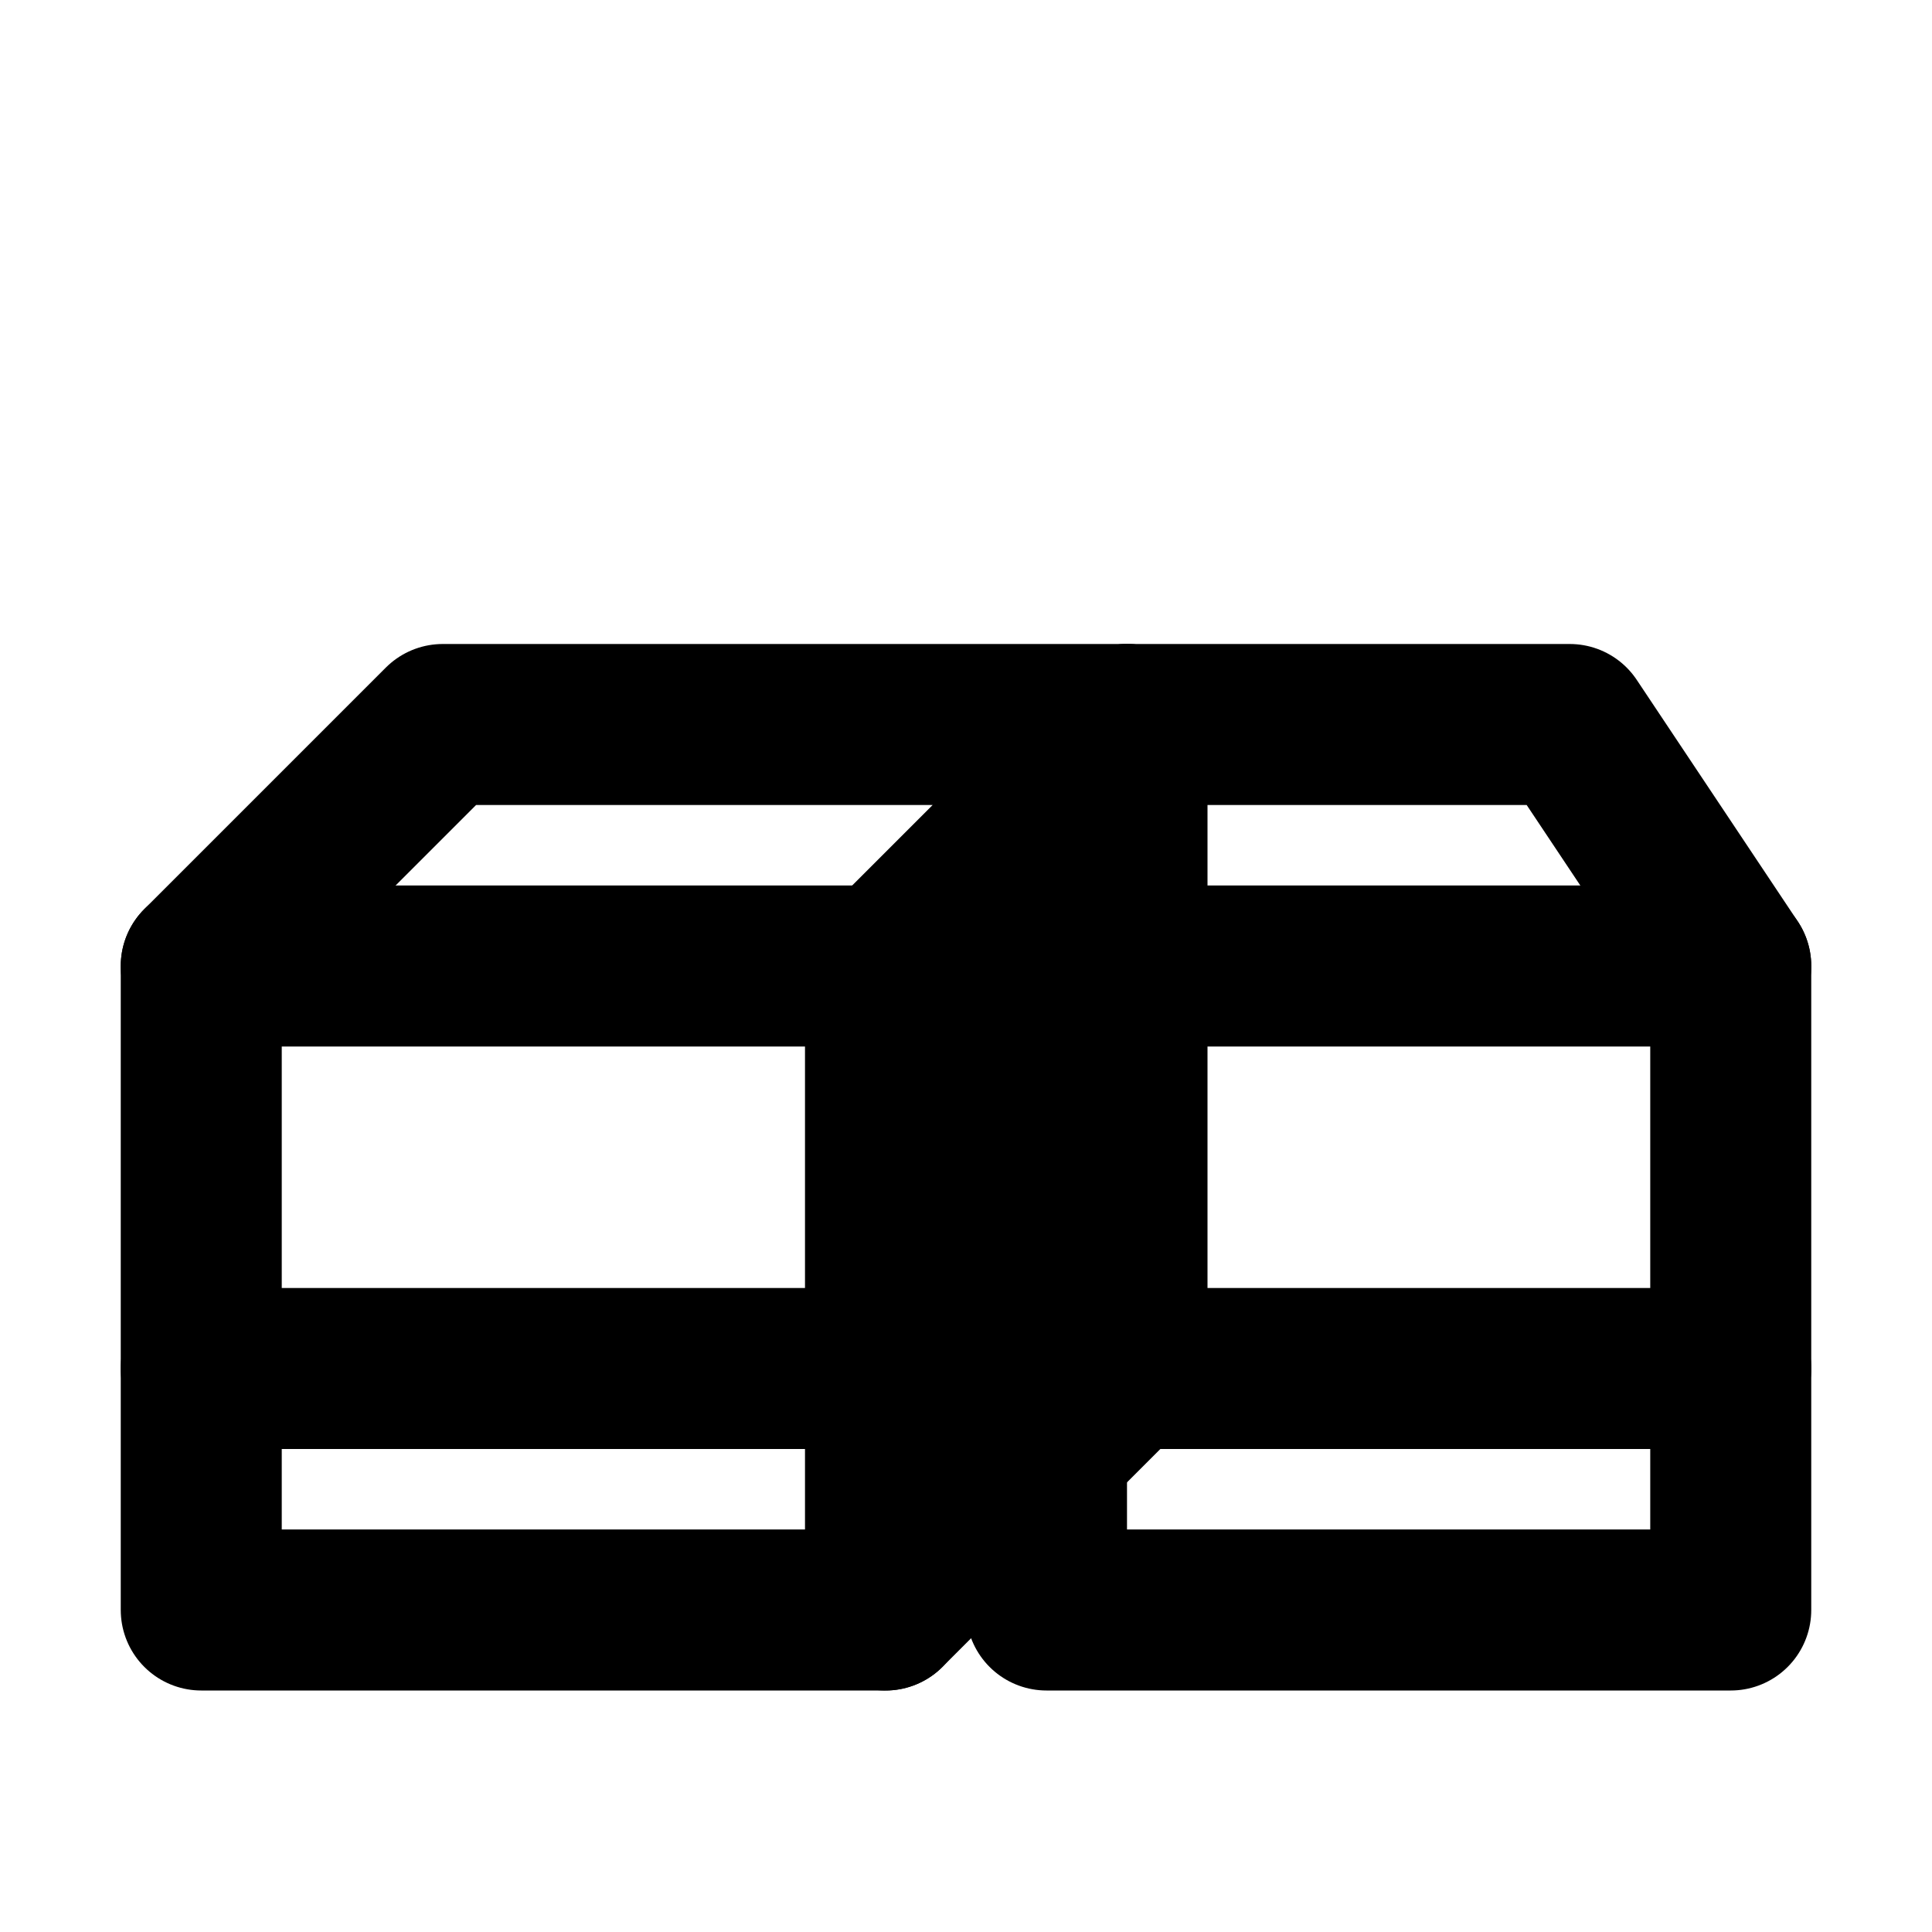
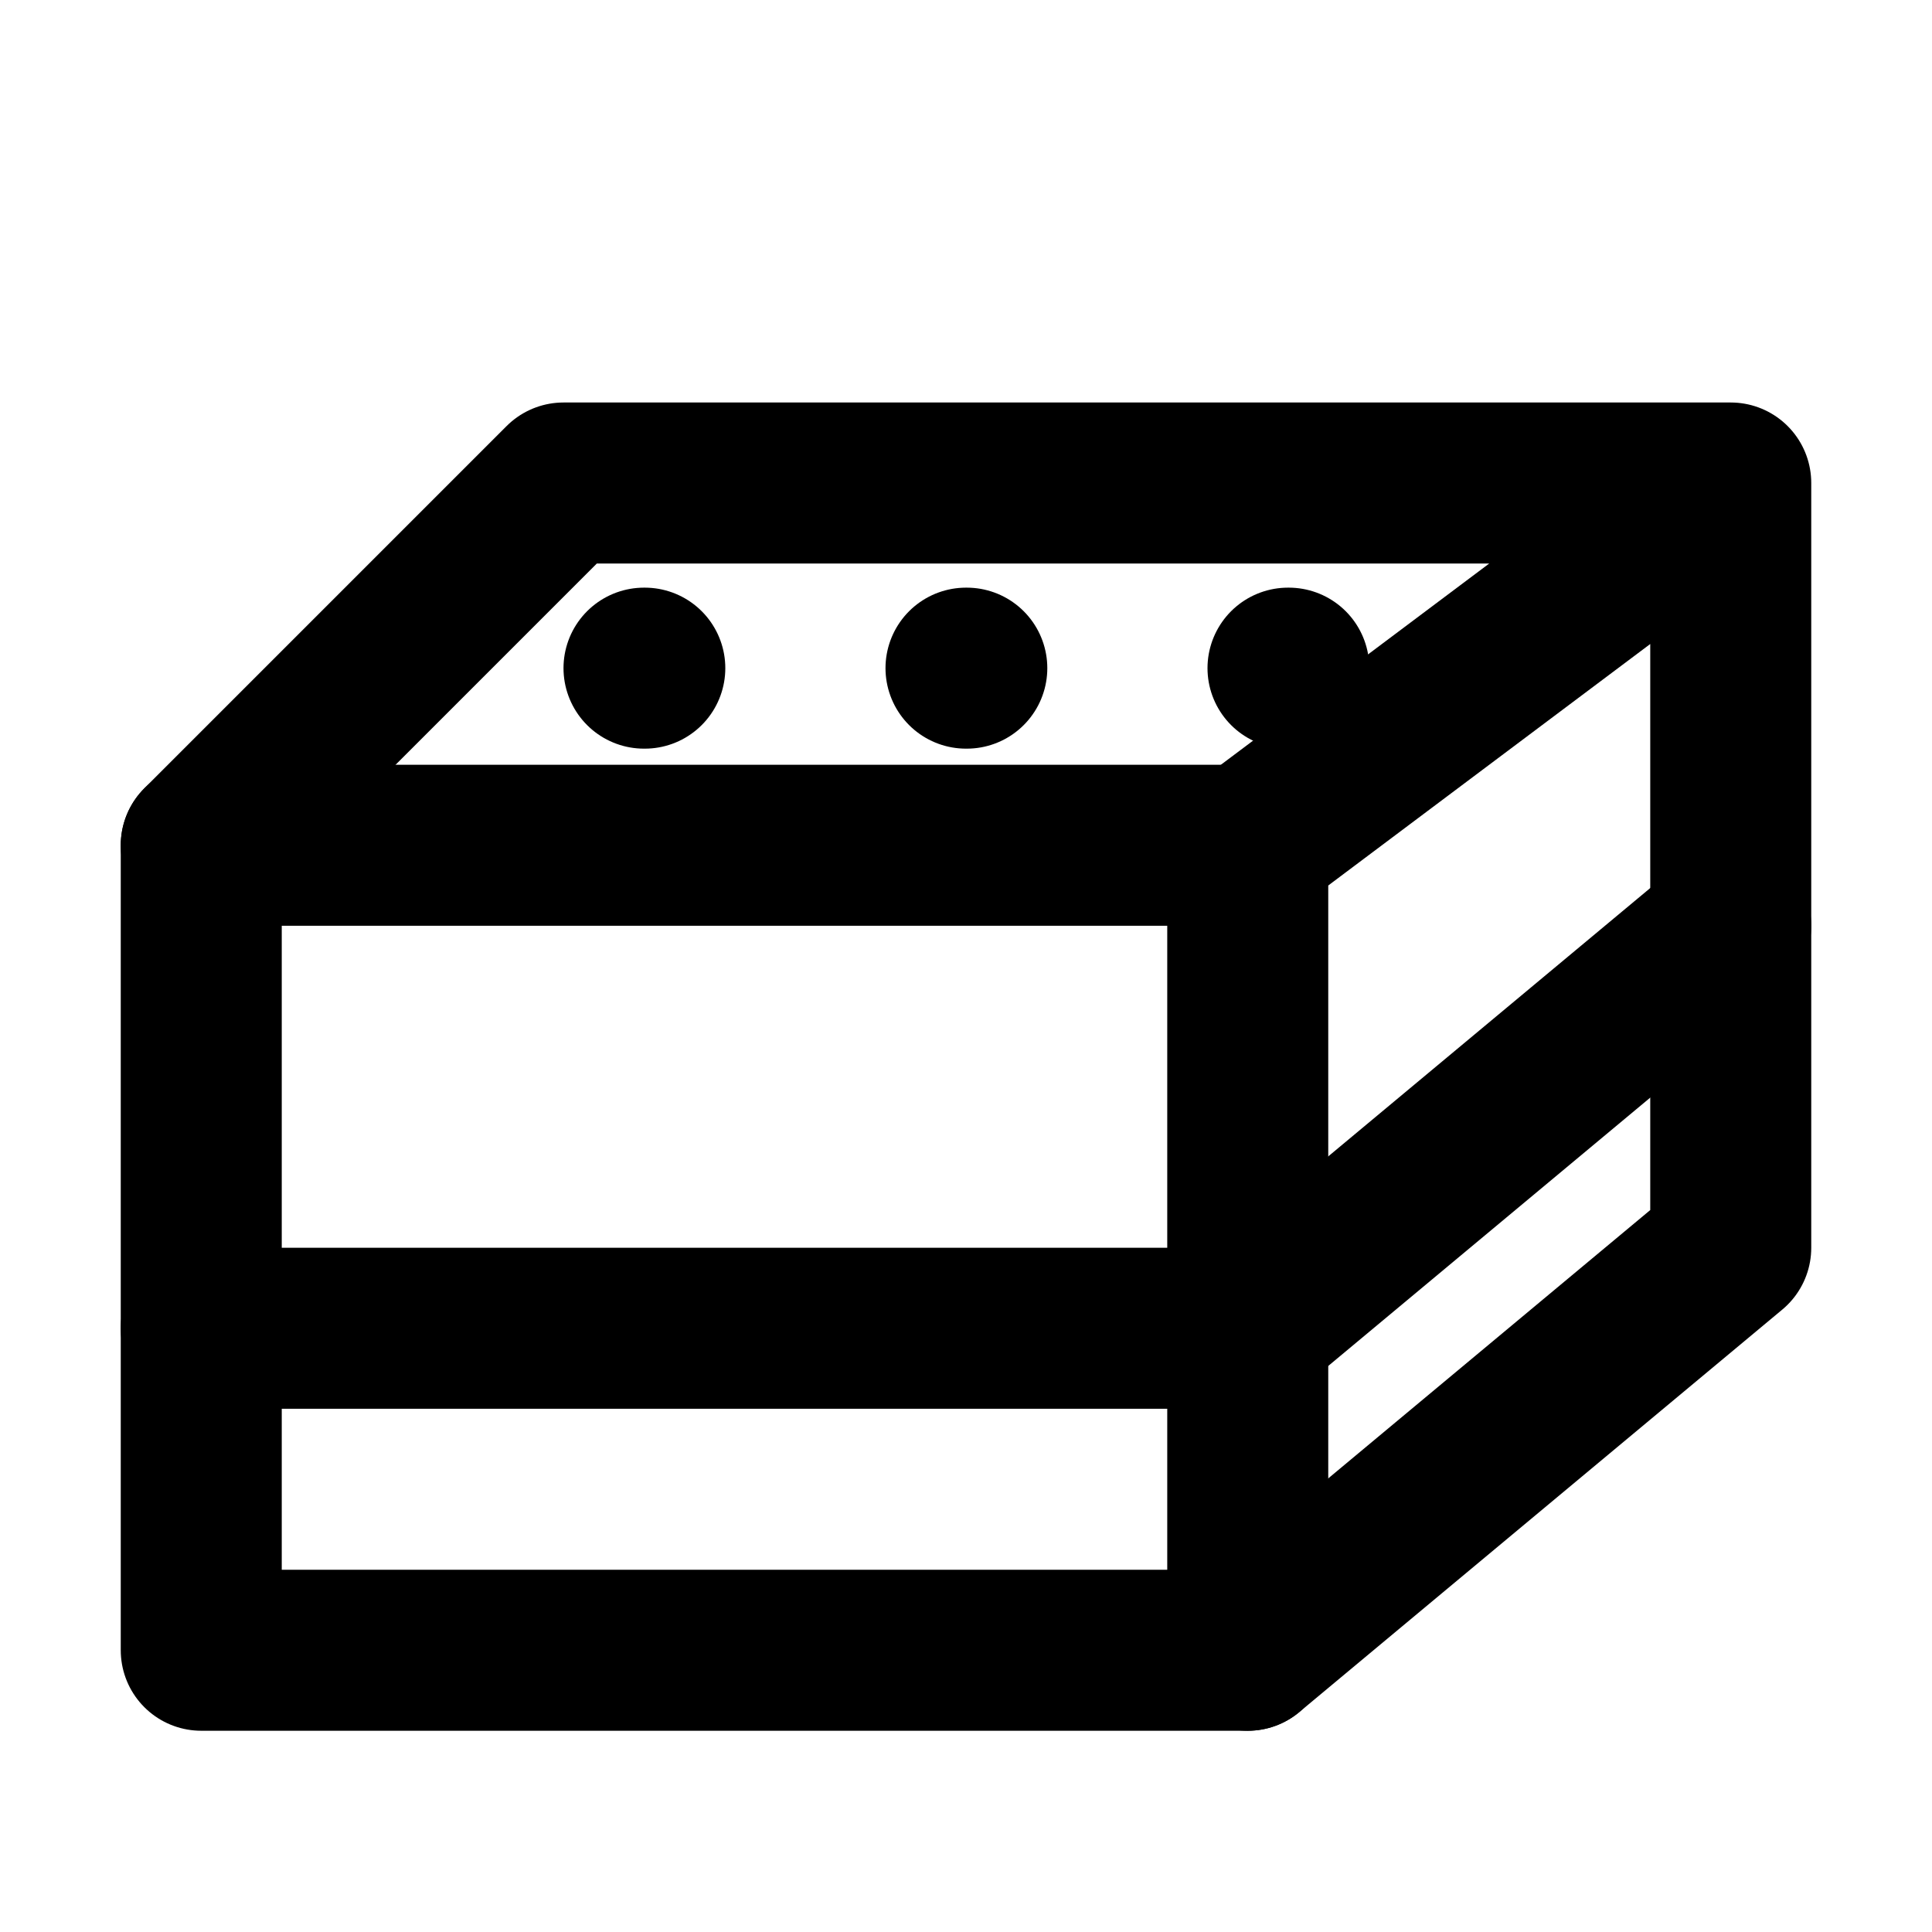
<svg xmlns="http://www.w3.org/2000/svg" viewBox="0 0 24 24" width="24" height="24" fill="none" stroke="#000" stroke-width="2" stroke-linecap="round" stroke-linejoin="round">
-   <path d="M2.5 12h8.5v8H2.5z" />
-   <path d="M2.5 12l3-3h8.5l-3 3" />
-   <path d="M11 20l3-3V9" />
-   <path d="M2.5 17h8.5" />
-   <path d="M13 12h8.5v8H13z" />
-   <path d="M13 17h8.5" />
-   <path d="M14 9h5.5l2 3" />
+   <path d="M2.5 10.5h13v10h-13z" />
+   <path d="M2.5 10.5 7 6h14.5l-6 4.5 M21.5 6v9.5l-6 5" />
+   <path d="M2.5 16.5h13l6-5" />
+   <path d="M8 8.3h.01 M12 8.3h.01 M16 8.3h.01" />
</svg>
